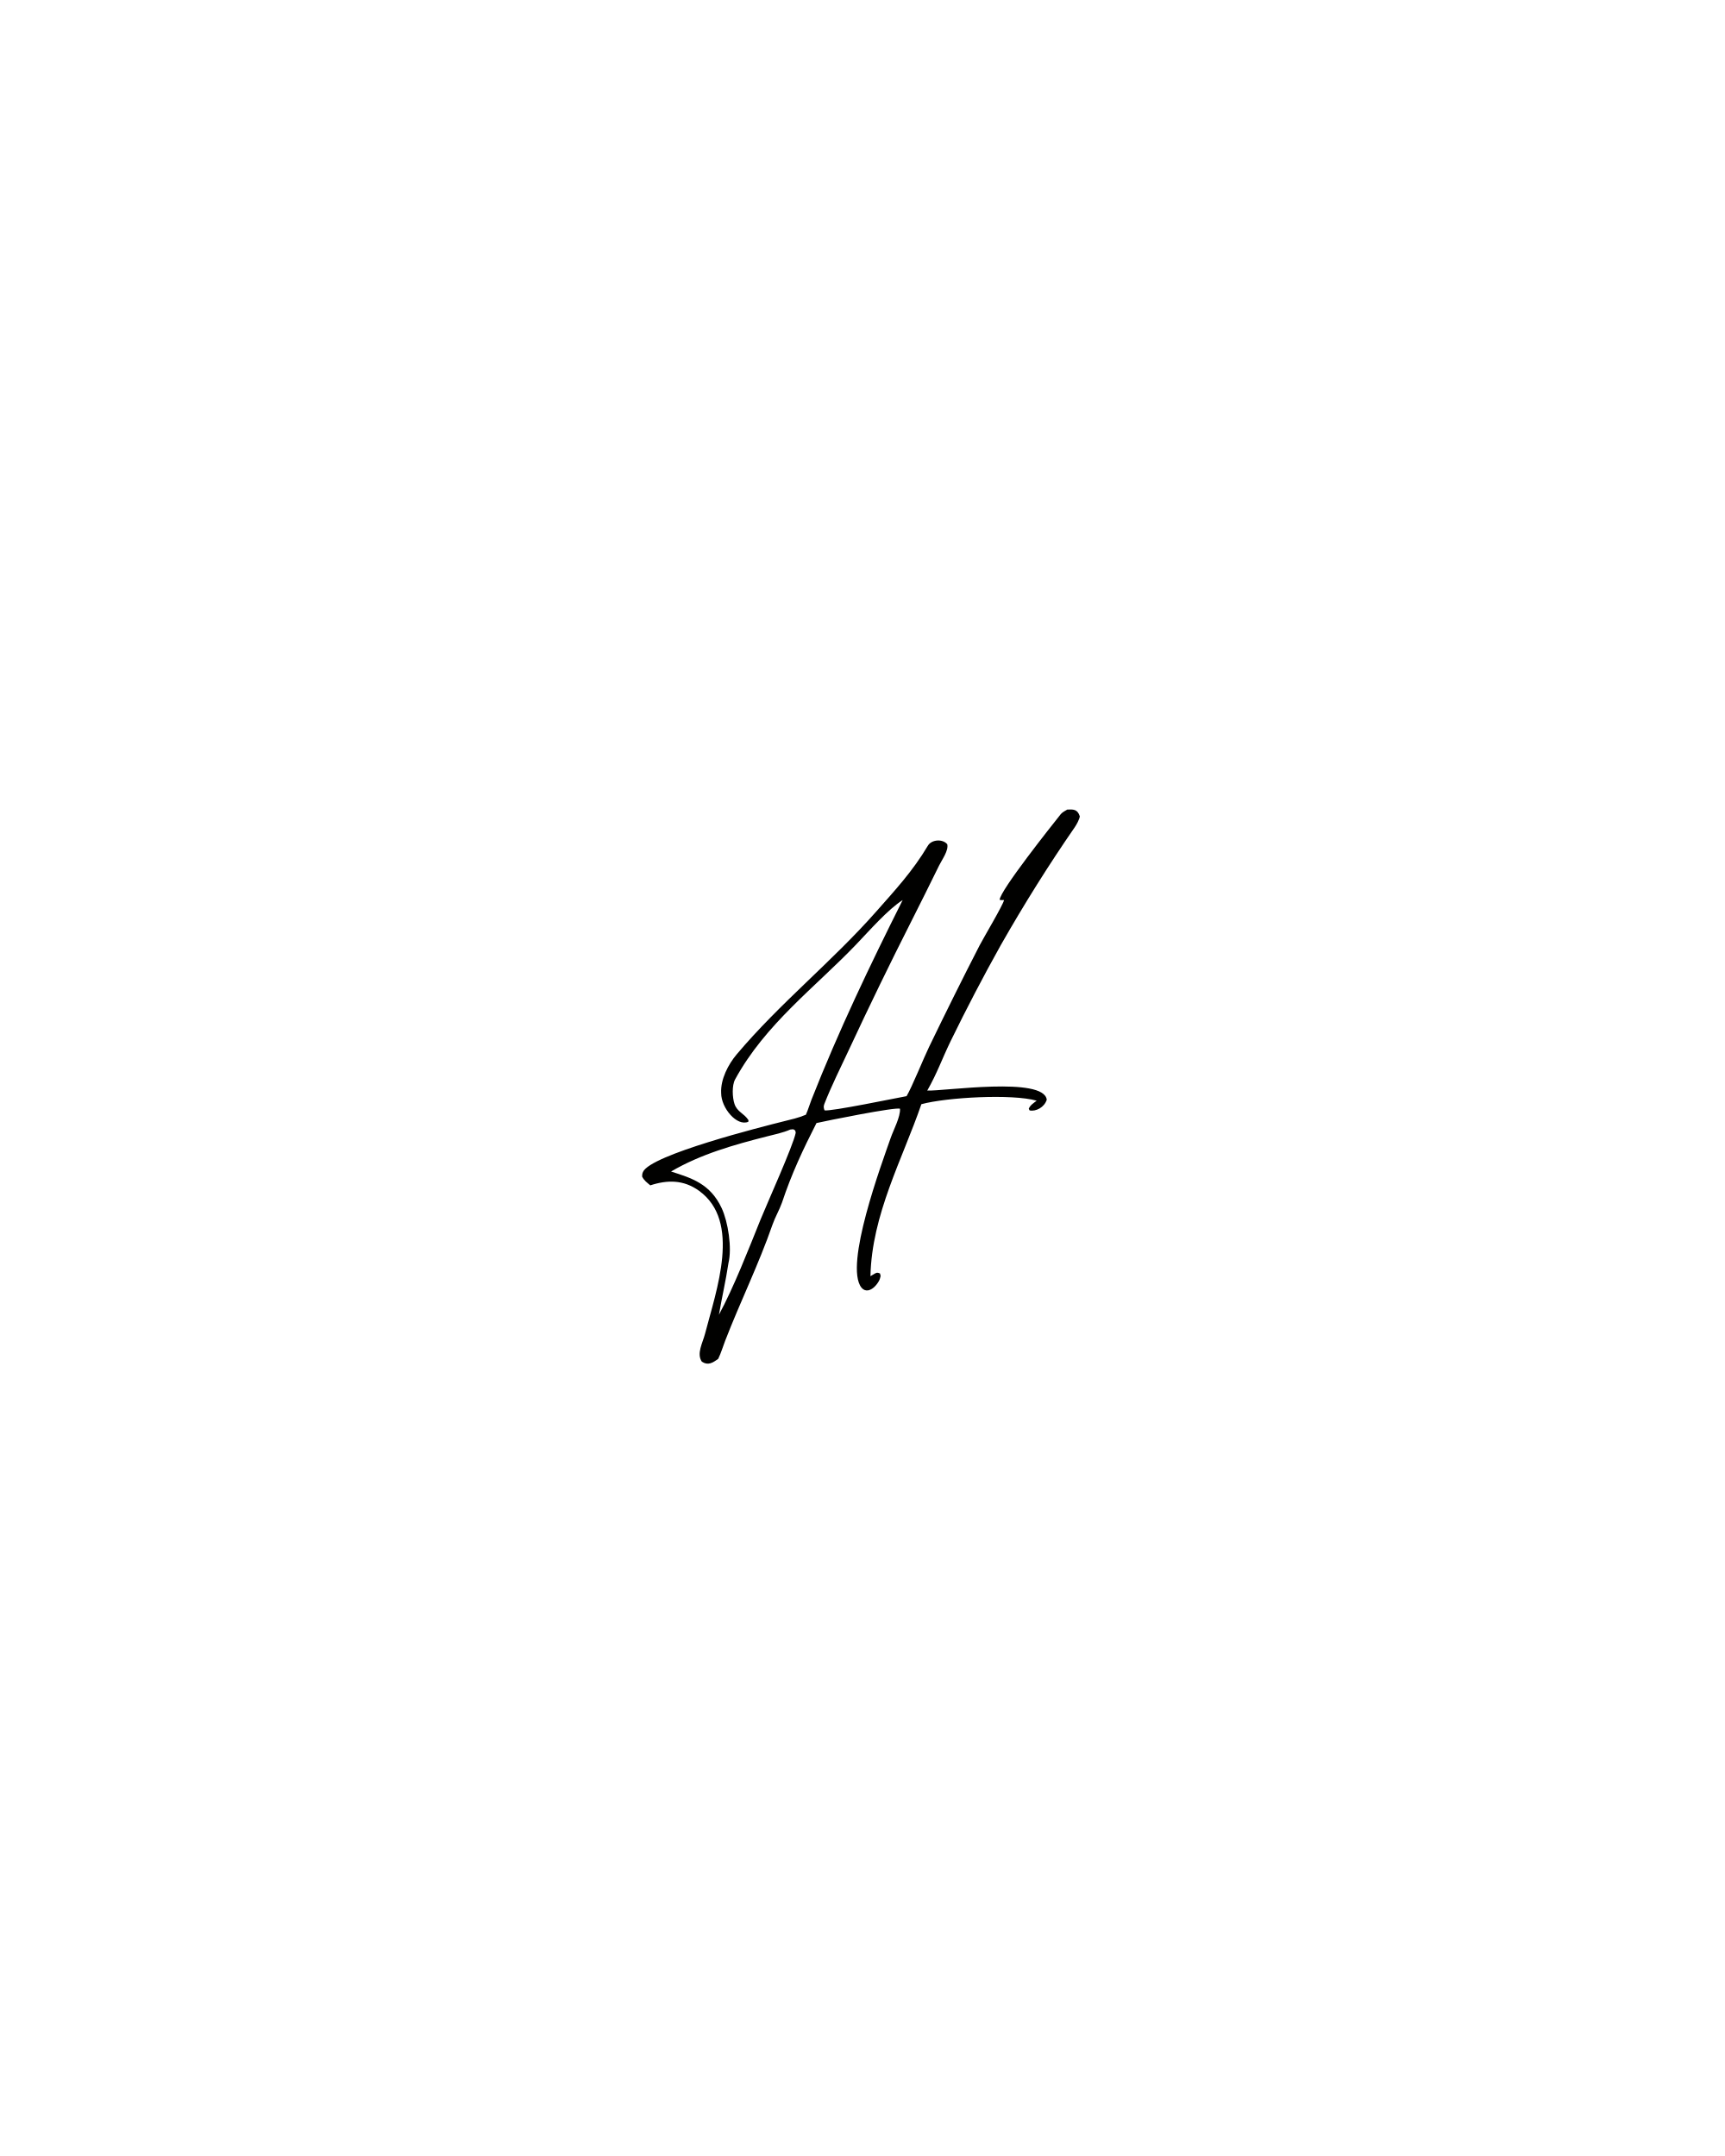
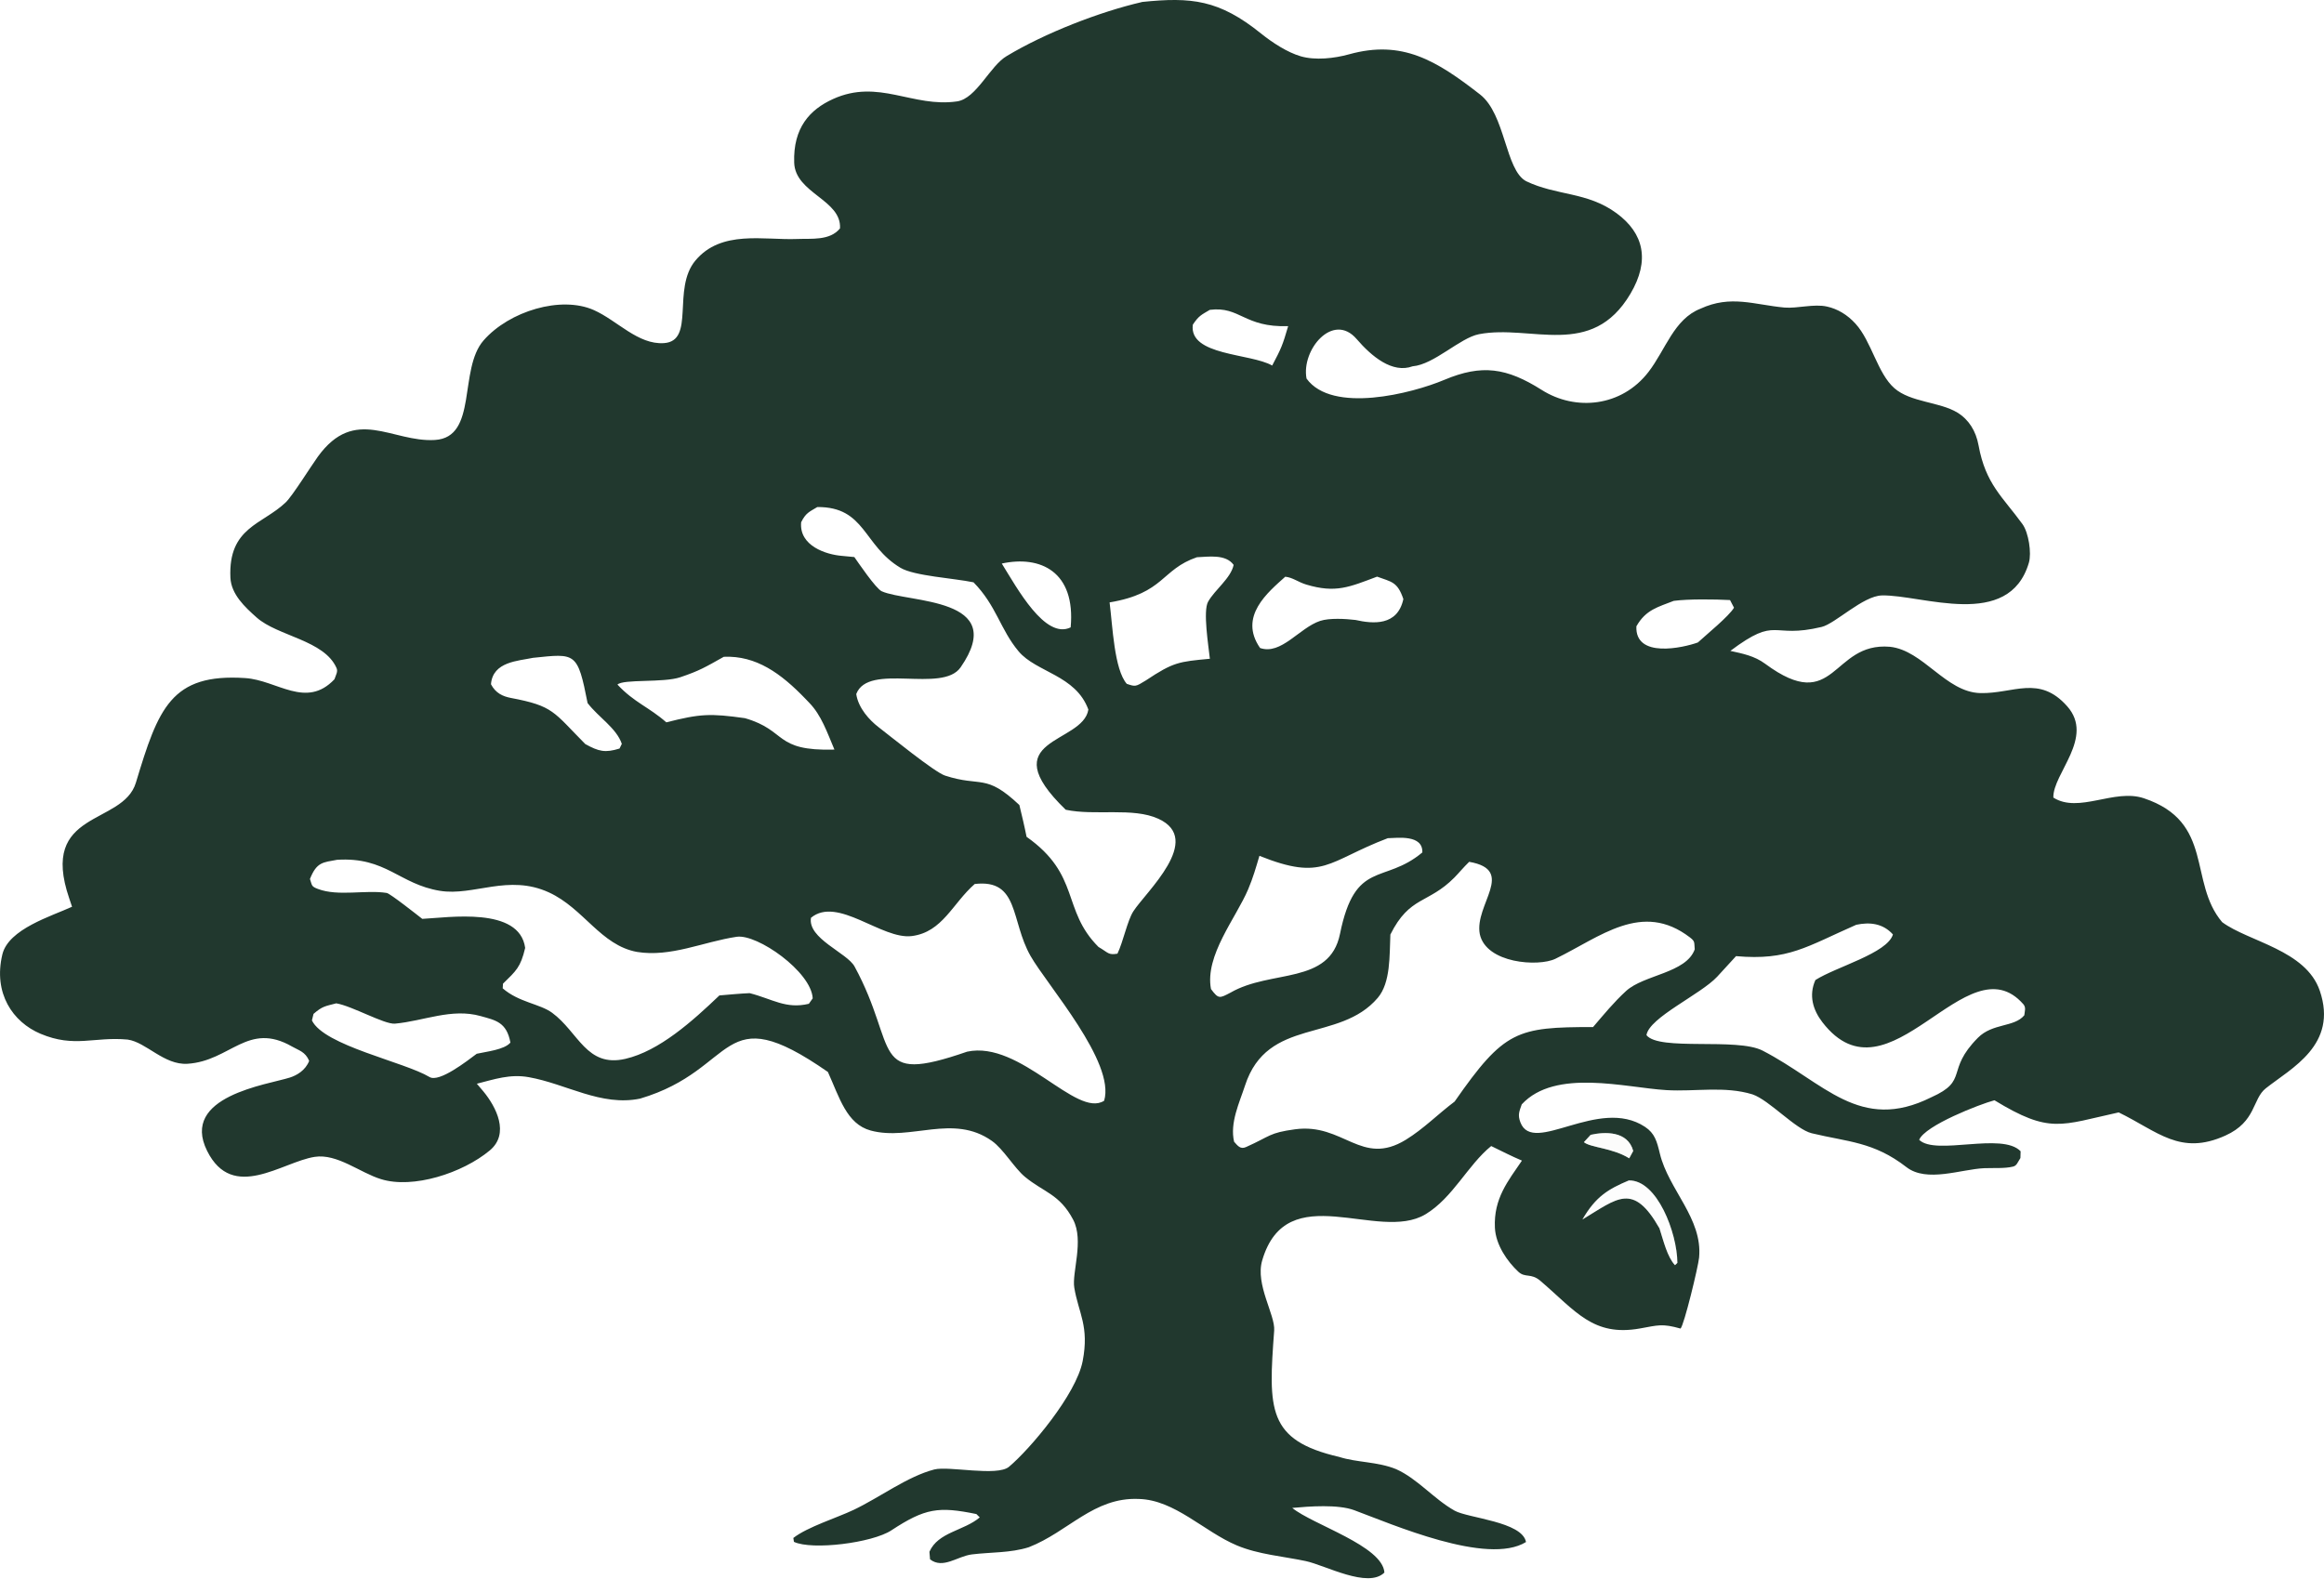
- <svg xmlns="http://www.w3.org/2000/svg" width="1792" height="2240" viewBox="0 0 1792 2240">
-   <path fill="#010100" d="M1108.74 841.106C1114.76 840.891 1119.33 840.488 1121.76 848.17C1121.36 851.261 1118.34 856.794 1116.61 859.298C1089.38 898.709 1064.09 939.088 1039.89 981.535C1021.58 1014.3 1004.09 1047.77 987.457 1081.9C978.293 1100.88 973.893 1114.26 963.283 1133.06C980.515 1133.81 1084.55 1118.16 1087.41 1142.59C1084.86 1150.61 1076.01 1155.02 1069.6 1153.68L1068.72 1151.92C1070.3 1148.06 1073.88 1145.97 1076.95 1143.58C1051.5 1136.31 983.409 1140.06 957.158 1147.22C937.58 1204.15 905.582 1261.95 904.256 1325.92C905.012 1325.45 905.771 1324.99 906.532 1324.54C910.188 1322.38 910.826 1321.61 914.197 1323.13L914.822 1325.74C914.38 1327.65 913.976 1329.24 913.057 1330.9C910.514 1335.47 906.34 1339.87 901.792 1340.64C899.236 1341.07 896.718 1340.07 894.894 1337.75C876.689 1314.7 915.995 1208.85 925.386 1181.96C928.116 1174.14 935.564 1160.16 934.956 1151.96C931.041 1149.79 857.339 1164.67 848.198 1166.81C834.296 1194.04 822.364 1219.39 812.374 1249.42C809.674 1257.06 805.206 1264.62 802.584 1272.16C788.099 1313.85 769.15 1352.13 753.352 1392.95C750.811 1399.51 749.166 1405.44 746.11 1411.77C740.374 1415.92 735.541 1419.04 729.103 1414.72C723.388 1406.38 729.94 1395.32 732.401 1385.81C744.207 1340.23 770.276 1269 726.174 1237.17C710.058 1225.54 693.168 1225.77 675.554 1231.54C672.202 1228.65 669.138 1226.65 667.059 1222.39C667.063 1220.46 667.176 1219.4 667.933 1217.65C675.68 1199.73 792.909 1170.34 813.947 1165.06C821.749 1163.11 829.67 1161.41 837.18 1158.15C839.476 1153.1 840.922 1147.82 842.946 1142.68C870.965 1071.45 903.957 1002.37 937.741 935.131C922.723 944.576 903.452 966.586 889.393 981.292C847.208 1025.42 794.934 1064.04 763.663 1121.45C760.221 1127.77 760.774 1140.24 763.012 1146.93C765.836 1155.38 772.849 1156.53 777.567 1163.83L777.377 1165.48C765.538 1170.59 749.267 1151.25 749.173 1135.83C748.346 1121.33 756.65 1105.71 765.281 1095.47C810.578 1041.76 864.071 999.414 910.39 946.904C929.834 924.861 948.213 905.081 963.931 878.619C967.742 872.204 979.152 871.311 984.028 877.116C985.635 883.66 978.608 893.062 975.518 899.348C966.171 918.426 956.718 937.422 947.157 956.334C924.753 1000.56 903.015 1045.3 881.954 1090.54C873.658 1108.23 863.617 1128.46 856.371 1146.95C855.253 1149.8 855.751 1151.29 856.543 1153.63C863.267 1154.88 931.27 1140.74 941.788 1138.86C947.341 1129.57 959.461 1099.49 965.134 1087.76C982.323 1052.22 999.731 1017.05 1017.71 982.122C1021.44 974.884 1042.53 939.404 1043.03 935.121C1041.09 935.194 1040.37 935.241 1038.46 934.946C1038.68 925.457 1092.94 857.194 1102.01 845.82C1103.32 844.186 1106.88 842.075 1108.74 841.106ZM697.127 1217.16C718.366 1223.97 737.803 1229.72 749.718 1255.23C756.347 1269.43 760.595 1296.73 756.753 1312.25C753.82 1331.56 750.08 1347.17 746.852 1365.96C762.276 1337.45 777.727 1297.77 790.092 1267.06C796.465 1251.24 824.039 1190.22 826.631 1176.9L826.135 1174.58C823.225 1172.68 824.811 1173.32 820.981 1173.57C813.151 1176.97 804.447 1178.71 796.298 1180.79C762.971 1189.28 728.034 1199.03 697.127 1217.16Z" />
+ <svg xmlns="http://www.w3.org/2000/svg" id="Layer_1" version="1.1" viewBox="0 0 814.2 553.05">
+   <defs>
+     <style>
+       .st0 {
+         fill: #a4a3a1;
+       }
+ 
+       .st0, .st1 {
+         fill-opacity: 0;
+       }
+ 
+       .st2 {
+         fill-opacity: .36;
+       }
+ 
+       .st2, .st3, .st1 {
+         fill: #f9f9f5;
+       }
+ 
+       .st3 {
+         fill-opacity: .22;
+       }
+ 
+       .st4 {
+         fill: #21382e;
+       }
+     </style>
+   </defs>
+   <path class="st4" d="M400.08.69c17.34-1.78,27.02-.79,41.71,11.05,4.04,3.25,9.24,6.61,13.89,7.98,5.11,1.5,11.79.75,16.97-.69,18.61-5.17,30.55,2.14,45.87,14.07,8.93,6.96,8.82,26.47,16.14,30.39,10.75,5.18,21.38,3.64,31.71,11.24,9.53,7.02,11.75,16.52,4.85,28.2-13.64,23.08-34.73,10.66-53.06,14.18-6.67,1.28-15.75,10.64-23.25,11.25-7.13,2.62-14.4-3.49-19.62-9.55-8.28-9.62-19.47,3.8-17.55,13.86,8.99,12.4,36.97,5.2,48.27.44,13.16-5.54,21.84-4.24,34.13,3.54,11.84,7.5,27.98,5.93,37.4-6.31,6.04-7.85,8.91-18.52,18.22-22.17,10.63-4.9,18.78-1.38,29.45-.39,4.58.36,10.29-1.38,14.87-.35,3.71.81,7.17,2.89,9.99,6.01,5.59,6.12,7.69,17.4,13.61,22.59,5.69,5,15.88,4.75,22.11,8.57,3.94,2.42,6.46,6.38,7.39,11.49,2.47,13.55,8.42,18,15.37,27.56,2.17,2.99,3.25,10.14,2.26,13.53-6.98,23.78-37.51,11.15-51.51,11.48-6.62.16-16.31,9.89-21.1,11.04-18.02,4.32-15.22-4.17-31.98,8.39,4.34.96,8.48,1.76,12.2,4.52,24.78,18.31,23.11-7.72,43.7-5.96,11.7,1.24,19.57,15.94,31.69,16.23,11.55.27,20.57-6.5,30.42,4.62,9.69,10.94-5.09,23.63-4.85,32,8.95,5.66,21.33-3.24,31.7.23,24.83,8.31,15.5,29.33,27.44,43.42,9.27,6.87,29.33,9.72,34.21,24.05,6.46,18.99-10,27.11-18.92,34.18-4.77,3.77-3.29,11.65-14.16,16.56-15.86,7.17-23.69-1.46-37.38-8.12-20.34,4.45-24.04,7.64-43.52-4.25-5.04,1.33-24.33,8.81-26.38,13.86,5.8,5.65,29.04-2.81,35.54,4.01l-.07,2.37c-1.06,1.65-1.27,2.67-2.59,3-2.89.73-7,.43-10.09.56-8.13.36-20.13,5.15-27.26-.38-11.49-8.91-20.55-8.81-33.16-11.86-5.7-1.38-14.83-11.59-20.74-13.62-9.8-3.02-20.11-.9-30.18-1.5-14.28-.85-38.93-7.72-50.68,4.99-.85,2.44-1.49,3.65-.47,6.32,4.49,11.73,27.38-9.18,43.63,1.55,3.44,2.27,4.18,5.05,5.22,9.37,3.06,12.7,15.04,22.71,13.75,36.45-.3,3.15-5.23,23.59-6.5,24.88-6.45-1.82-7.83-1.18-14.19-.04-16.48,2.95-22.52-6.09-34.92-16.69-3.34-2.84-5.29-.9-7.75-3.21-3.74-3.49-7.89-9.31-8.18-15.4-.48-10.27,4.64-16.39,9.47-23.52-3.52-1.48-7.28-3.41-10.77-5.1-8.21,6.66-13.44,18.16-23.03,23.92-16.62,9.97-48.59-13.24-57.2,16.17-2.48,8.47,4.61,19.06,4.2,24.57-2.04,27.6-2.53,38.43,22.78,44.28,6.17,1.99,13.45,1.63,19.93,4.28,7.54,3.37,13.21,10.46,20.52,14.56,4.72,2.64,23.67,3.82,25,10.98-13.55,8.4-47.18-6.36-60.18-11.15-5.74-2.12-15.72-1.35-21.72-.8,7.11,5.86,31.66,13.28,32.29,22.65-5.77,5.71-20.65-2.55-27.6-4.03-7.91-1.67-16.52-2.3-24.07-5.47-11.55-4.84-21.75-15.98-34.4-16.29-15.78-.68-24.61,11.49-38.53,16.92-6.43,2.03-13.29,1.7-19.9,2.51-5.15.64-10.12,5.24-14.68,1.74l-.22-2.66c3.01-6.92,12.1-7.34,17.63-12.05l-1.18-1.17c-13.23-2.71-17.9-2.1-29.8,5.72-6.71,4.4-27.76,7.03-34.12,4.02l-.21-1.36c5.02-3.91,15.26-7.04,21.18-9.87,9.07-4.32,18.79-11.69,28.2-14.13,5.05-1.31,22.02,2.55,26.18-.95,7.46-6.28,23.53-25.33,25.8-37,2.39-12.29-1.46-16.85-2.93-25.76-.88-5.31,3.47-16.47-.4-23.83-4.72-8.98-10.32-9.59-16.87-15-3.74-3.09-7.54-9.73-11.58-12.59-13.64-9.68-28.47.13-42.46-3.64-8.48-2.29-10.97-11.62-15.01-20.53-38.3-26.64-31.11-.95-65.8,9.34-13.68,2.82-25.88-5.2-39.03-7.52-6.55-1.16-11.93.72-18.16,2.3.79.88,1.56,1.79,2.31,2.72,4.4,5.34,9.32,14.73,2.23,20.65-9.53,7.96-26.95,13.56-38.11,10.07-7.35-2.23-15.34-9.03-23.24-7.81-11.39,1.76-28.71,15.91-37.68-2.08-9.58-19.21,21.13-23.2,29.01-25.72,2.38-.76,5.42-2.48,6.74-5.84-1.38-3.24-3.63-3.65-5.98-5.01-15.52-8.93-21.61,5.08-36.65,6.03-8.23.51-14.44-7.55-20.96-8.48-11.79-1.1-18.58,2.99-30.52-2.03-9.75-4.11-16.63-14.2-13.39-27.79,2.14-8.96,17.26-13.43,24.42-16.73l-.98-2.92c-10.7-31.19,18.78-25.4,23.35-40.56,7.85-26.03,12.31-38.39,38.34-36.65,11.15.74,21.29,10.91,31.22.42.55-1.61,1.28-2.69.74-3.92-4.27-9.81-20.6-11.16-27.98-17.72-4.08-3.62-8.95-8.12-9.21-14-.77-17.71,11.24-18.54,19.39-26.36,2.38-2.29,8.88-12.74,11.25-16.01,13.01-17.96,25.97-4.95,41-5.85,15.17-.91,8.16-24.75,17.08-34.91,8.99-10.25,27.12-15.74,38.63-10.6,8.2,3.66,15.45,12.17,24.53,11.57,11.1-.73,2.73-18.96,11.01-28.91,9.06-10.89,24.01-7.11,35.61-7.58,5.05-.21,11.51.67,15.07-3.71.61-10.05-15.69-12.29-16.05-23.03-.41-12.28,5.52-18.63,13.59-22.3,15.96-7.26,27.93,3.09,43.48.82,6.79-.99,11.53-12.49,17.41-15.9,13.49-8.11,32.63-15.52,47.38-18.92ZM384.87,331.85c3.58,2.1,3.36,2.87,6.62,2.35,2.03-4.22,3.48-11.59,5.56-14.83,4.37-6.81,24.74-25.16,8.78-32.45-8.98-4.1-22.12-.96-32.46-3.16-26.06-25.22,6.03-22.93,7.93-35.11-4.44-12.11-18.23-13.01-24.43-20.39-6.48-7.72-7.7-15.92-15.8-24.2-6.94-1.45-20.77-2.21-25.58-5.08-13.13-7.83-12.25-21.39-29.14-21.3-2.8,1.69-4.04,2.02-5.67,5.33-.77,8.36,8.9,11.33,14.14,11.77l4.49.43c1.25,1.76,7.54,11.08,9.62,12,9.27,4.12,44.69,1.97,27.62,26.64-6.42,9.28-32.34-1.83-36.57,9.37.74,4.99,4.74,9.23,7.77,11.56,4.13,3.17,19.65,15.8,23.33,17.01,12.78,4.16,14.11-.94,26.05,10.31.88,3.69,1.79,7.4,2.52,11.14,19.03,13.43,12.21,25.59,25.2,38.6ZM118.09,301.3c-4.95.93-7.13.74-9.5,6.72.78,2.32.44,2.6,2.78,3.49,7.14,2.72,16.82.22,24.12,1.41,1.19.19,10.8,7.79,12.45,9.08,9.2-.45,34.06-4.39,36.05,10.18-1.61,6.83-3.17,8.01-7.77,12.53l-.1,1.63c5.64,4.92,13,5.41,17.3,8.56,9.26,6.79,12.03,19.31,25.69,16.15,11.88-2.75,23.48-13.2,32.93-22.22,3.52-.29,7.09-.65,10.6-.8,8.02,2.05,12.67,5.66,20.74,3.73l1.35-1.91c-.48-9.32-19.42-22.65-26.65-21.57-11.61,1.72-23.07,7.25-34.93,5.3-12.72-2.35-18.64-15.23-30.81-20.84-14.23-6.55-26.4,1.36-38.21-.57-14.28-2.33-18.83-11.94-36.04-10.87ZM676.62,384.52c13.3-5.93,4.84-9.26,16.32-20.84,5.15-5.21,12.73-3.62,16.26-7.89.16-1.46.66-2.75-.33-3.88-19.84-22.61-47.04,36.6-70.41,6.3-3.26-4.23-4.87-9.38-2.44-14.78,7.3-4.65,25.2-9.38,27.16-15.97-3.56-3.95-8.2-4.37-12.85-3.39-17.41,7.64-23.81,12.61-42.12,10.99l-6.6,7.2c-5.8,6.24-23.85,14.31-24.78,20.49,4.45,5.66,31.7.78,40.69,5.42,21.57,11.12,33.97,28.89,59.1,16.35ZM441.23,299.91c-1.25,4.24-2.24,7.69-3.94,11.72-4.23,10.03-15.25,23.2-13.03,34.96,2.66,3.57,2.98,3.27,6.86,1.25,14.19-8.21,34.7-2.61,38.34-20.58,5.31-26.21,15.36-17.24,28.85-28.54.23-6.3-8.56-5.09-12.11-4.99-21.27,8.09-22.43,15.2-44.97,6.18ZM594.84,225.14c3.11-2.86,10.86-9.16,12.66-12.18l-1.39-2.68c-5.27-.28-14.53-.41-19.72.28-5.45,2.16-9.78,3.05-13.09,8.92-.52,11.35,16.39,7.52,21.54,5.66ZM445.7,128.1c3.18-6.01,3.65-7.11,5.6-13.81-15.48.52-16.82-7.05-27.45-5.71-2.93,1.76-3.85,2.02-5.95,5.19-1.45,10.94,20.25,9.99,27.81,14.33ZM570.66,413.66c-7.18,3.04-11.55,5.57-16.27,13.69,12.28-7.41,17.75-13.14,26.99,3.09,1.39,4.32,2.74,10.05,5.44,12.91l.84-.79c-.07-10.57-7.12-29.11-17-28.9ZM558.12,359.91c3.89-4.53,7.2-8.62,11.55-12.62,6.24-5.74,21.06-6.24,24.07-14.61-.23-2.47.19-2.74-1.68-4.18-16.82-12.89-31.4-.15-47.12,7.48-5.96,2.89-24.28,1.64-26.5-8.63-2-10.38,12.88-22.44-3.72-25.34-1.99,1.92-3.64,3.95-5.19,5.52-9.21,9.29-15.65,6.38-22.42,19.96-.33,7.31.13,16.85-4.43,22.2-13.51,15.85-38.63,6.55-46.49,30.71-1.92,5.91-5.39,13.09-3.83,19.7,1.21,1.33,2.16,2.77,4.17,1.87,8.74-3.91,7.98-4.97,17.18-6.23,16.99-2.31,23.21,13.24,38.81,3.67,6.26-3.85,11.2-8.95,17.1-13.39,17.4-24.98,21.82-26.1,48.52-26.11ZM570.79,405.91l1.4-2.59c-1.91-7.08-9.98-6.75-14.91-5.64l-2.37,2.57c2.33,1.93,10.05,2,15.88,5.66ZM253.6,230.15c-6.55,3.67-8.46,4.87-15.25,7.17-5.93,2.01-19.97.58-22.03,2.58,5.87,6.29,11.06,7.89,17.12,13.23,11.91-3.03,15.41-3.16,27.55-1.46,14.95,4.32,9.98,11.6,31.35,11.01-2.6-6.12-4.58-12.03-8.8-16.38l-1.35-1.41c-8.6-8.93-17.27-15.21-28.6-14.73ZM375.1,219.85c1.8-19.53-10.59-25.31-24.13-22.37,5.36,8.61,15.17,26.75,24.13,22.37ZM186.87,230.5c-5.33,1.13-14.23,1.32-14.86,9.28,1.64,3.14,4.16,4.26,6.98,4.8,14.98,2.83,14.83,4.82,26.06,16.16,4.76,2.63,6.97,3.13,12,1.57l.8-1.64c-1.91-5.58-8.07-9.2-11.99-14.29-3.52-17.94-4.17-17.4-18.99-15.87ZM341.49,309.78c-7.78,6.8-11.28,16.85-22.01,18.24-10.55,1.36-26.03-14.11-35.36-6.4-1.22,7.3,12.64,12.25,15.27,17.07,15.66,28.79,4.89,41.8,39.43,29.85,18.72-4.05,38.29,23.46,48.01,17.19,4.02-13.45-19.88-40.37-25.79-50.74-7.04-12.36-3.89-27.04-19.56-25.21ZM450.28,202.1c-6.03,5.43-16.49,13.92-8.82,24.98,7.42,2.56,13.76-7.09,21.06-9.5,3.24-1.07,8.98-.74,12.38-.32,6.08,1.36,14.71,2.2,16.76-7.33-2.06-6.13-4.21-6.01-9.2-7.86-9.7,3.64-14.48,5.88-24.81,2.78-2.81-.84-4.8-2.51-7.37-2.75ZM117.8,351.6c-3.89,1.03-4.81.96-7.96,3.7l-.56,2.28c4.22,8.84,32.34,14.52,41.2,19.84,3.4,2.04,13.17-5.64,16.54-8.15,3.34-.76,9.65-1.38,11.8-3.91-1.32-7.26-5.33-7.85-10.41-9.29-10.2-2.88-19.99,1.75-30.06,2.65-3.71.29-14.94-6.17-20.53-7.12ZM419.36,195.26c-12.59,4.3-11.36,12.61-30.62,15.84,1.07,8.37,1.6,23.43,6.02,28.54,3.04,1.02,3.06,1.04,6.69-1.2,9.69-6.45,11.53-6.56,22.42-7.59-.48-4.54-2.46-16.72-.62-19.99,2.41-4.28,7.94-8.17,8.95-12.9-2.77-3.87-8.85-2.85-12.83-2.69Z" />
+   <path class="st1" d="M286.36,177.69c16.89-.09,16,13.47,29.14,21.3,4.82,2.87,18.64,3.63,25.58,5.08,8.1,8.28,9.32,16.48,15.8,24.2,6.2,7.38,19.99,8.28,24.43,20.39-1.9,12.18-33.99,9.89-7.93,35.11,10.34,2.2,23.48-.94,32.46,3.16,15.95,7.29-4.42,25.64-8.78,32.45-2.08,3.24-3.53,10.61-5.56,14.83-3.27.52-3.04-.25-6.62-2.35-12.99-13.01-6.17-25.17-25.2-38.6-.73-3.74-1.65-7.45-2.52-11.14-11.94-11.25-13.27-6.15-26.05-10.31-3.67-1.2-19.19-13.83-23.33-17.01-3.04-2.33-7.03-6.57-7.77-11.56,4.23-11.2,30.15-.09,36.57-9.37,17.07-24.67-18.35-22.52-27.62-26.64-2.08-.92-8.37-10.24-9.62-12l-4.49-.43c-5.24-.44-14.91-3.41-14.14-11.77,1.62-3.31,2.87-3.64,5.67-5.33Z" />
+   <path class="st0" d="M118.09,301.3c17.21-1.07,21.75,8.54,36.04,10.87,11.81,1.93,23.98-5.98,38.21.57,12.18,5.61,18.09,18.49,30.81,20.84,11.86,1.95,23.32-3.58,34.93-5.3,7.22-1.08,26.17,12.25,26.65,21.57l-1.35,1.91c-8.07,1.93-12.72-1.68-20.74-3.73-3.51.15-7.09.51-10.6.8-9.45,9.02-21.05,19.47-32.93,22.22-13.66,3.16-16.43-9.36-25.69-16.15-4.3-3.15-11.66-3.64-17.3-8.56l.1-1.63c4.6-4.52,6.17-5.7,7.77-12.53-1.99-14.57-26.85-10.63-36.05-10.18-1.65-1.29-11.25-8.89-12.45-9.08-7.3-1.19-16.98,1.31-24.12-1.41-2.34-.89-2-1.17-2.78-3.49,2.36-5.98,4.55-5.79,9.5-6.72Z" />
+   <path class="st1" d="M186.87,230.5c14.82-1.52,15.47-2.06,18.99,15.87,3.92,5.09,10.08,8.71,11.99,14.29l-.8,1.64c-5.03,1.55-7.24,1.05-12-1.57-11.24-11.34-11.08-13.32-26.06-16.16-2.82-.53-5.34-1.66-6.98-4.8.63-7.97,9.53-8.15,14.86-9.28Z" />
+   <path class="st1" d="M586.39,210.57c5.19-.68,14.45-.56,19.72-.28l1.39,2.68c-1.8,3.02-9.55,9.32-12.66,12.18-5.15,1.87-22.06,5.69-21.54-5.66,3.31-5.86,7.64-6.76,13.09-8.92Z" />
+   <path class="st1" d="M423.85,108.58c10.63-1.33,11.97,6.24,27.45,5.71-1.95,6.7-2.42,7.8-5.6,13.81-7.56-4.34-29.25-3.4-27.81-14.33,2.1-3.17,3.03-3.43,5.95-5.19Z" />
+   <path class="st3" d="M570.66,413.66c9.88-.21,16.93,18.33,17,28.9l-.84.79c-2.7-2.86-4.05-8.59-5.44-12.91-9.24-16.23-14.71-10.5-26.99-3.09,4.72-8.12,9.09-10.65,16.27-13.69Z" />
+   <path class="st2" d="M557.28,397.68c4.93-1.11,13-1.44,14.91,5.64l-1.4,2.59c-5.83-3.66-13.55-3.73-15.88-5.66l2.37-2.57Z" />
</svg>
